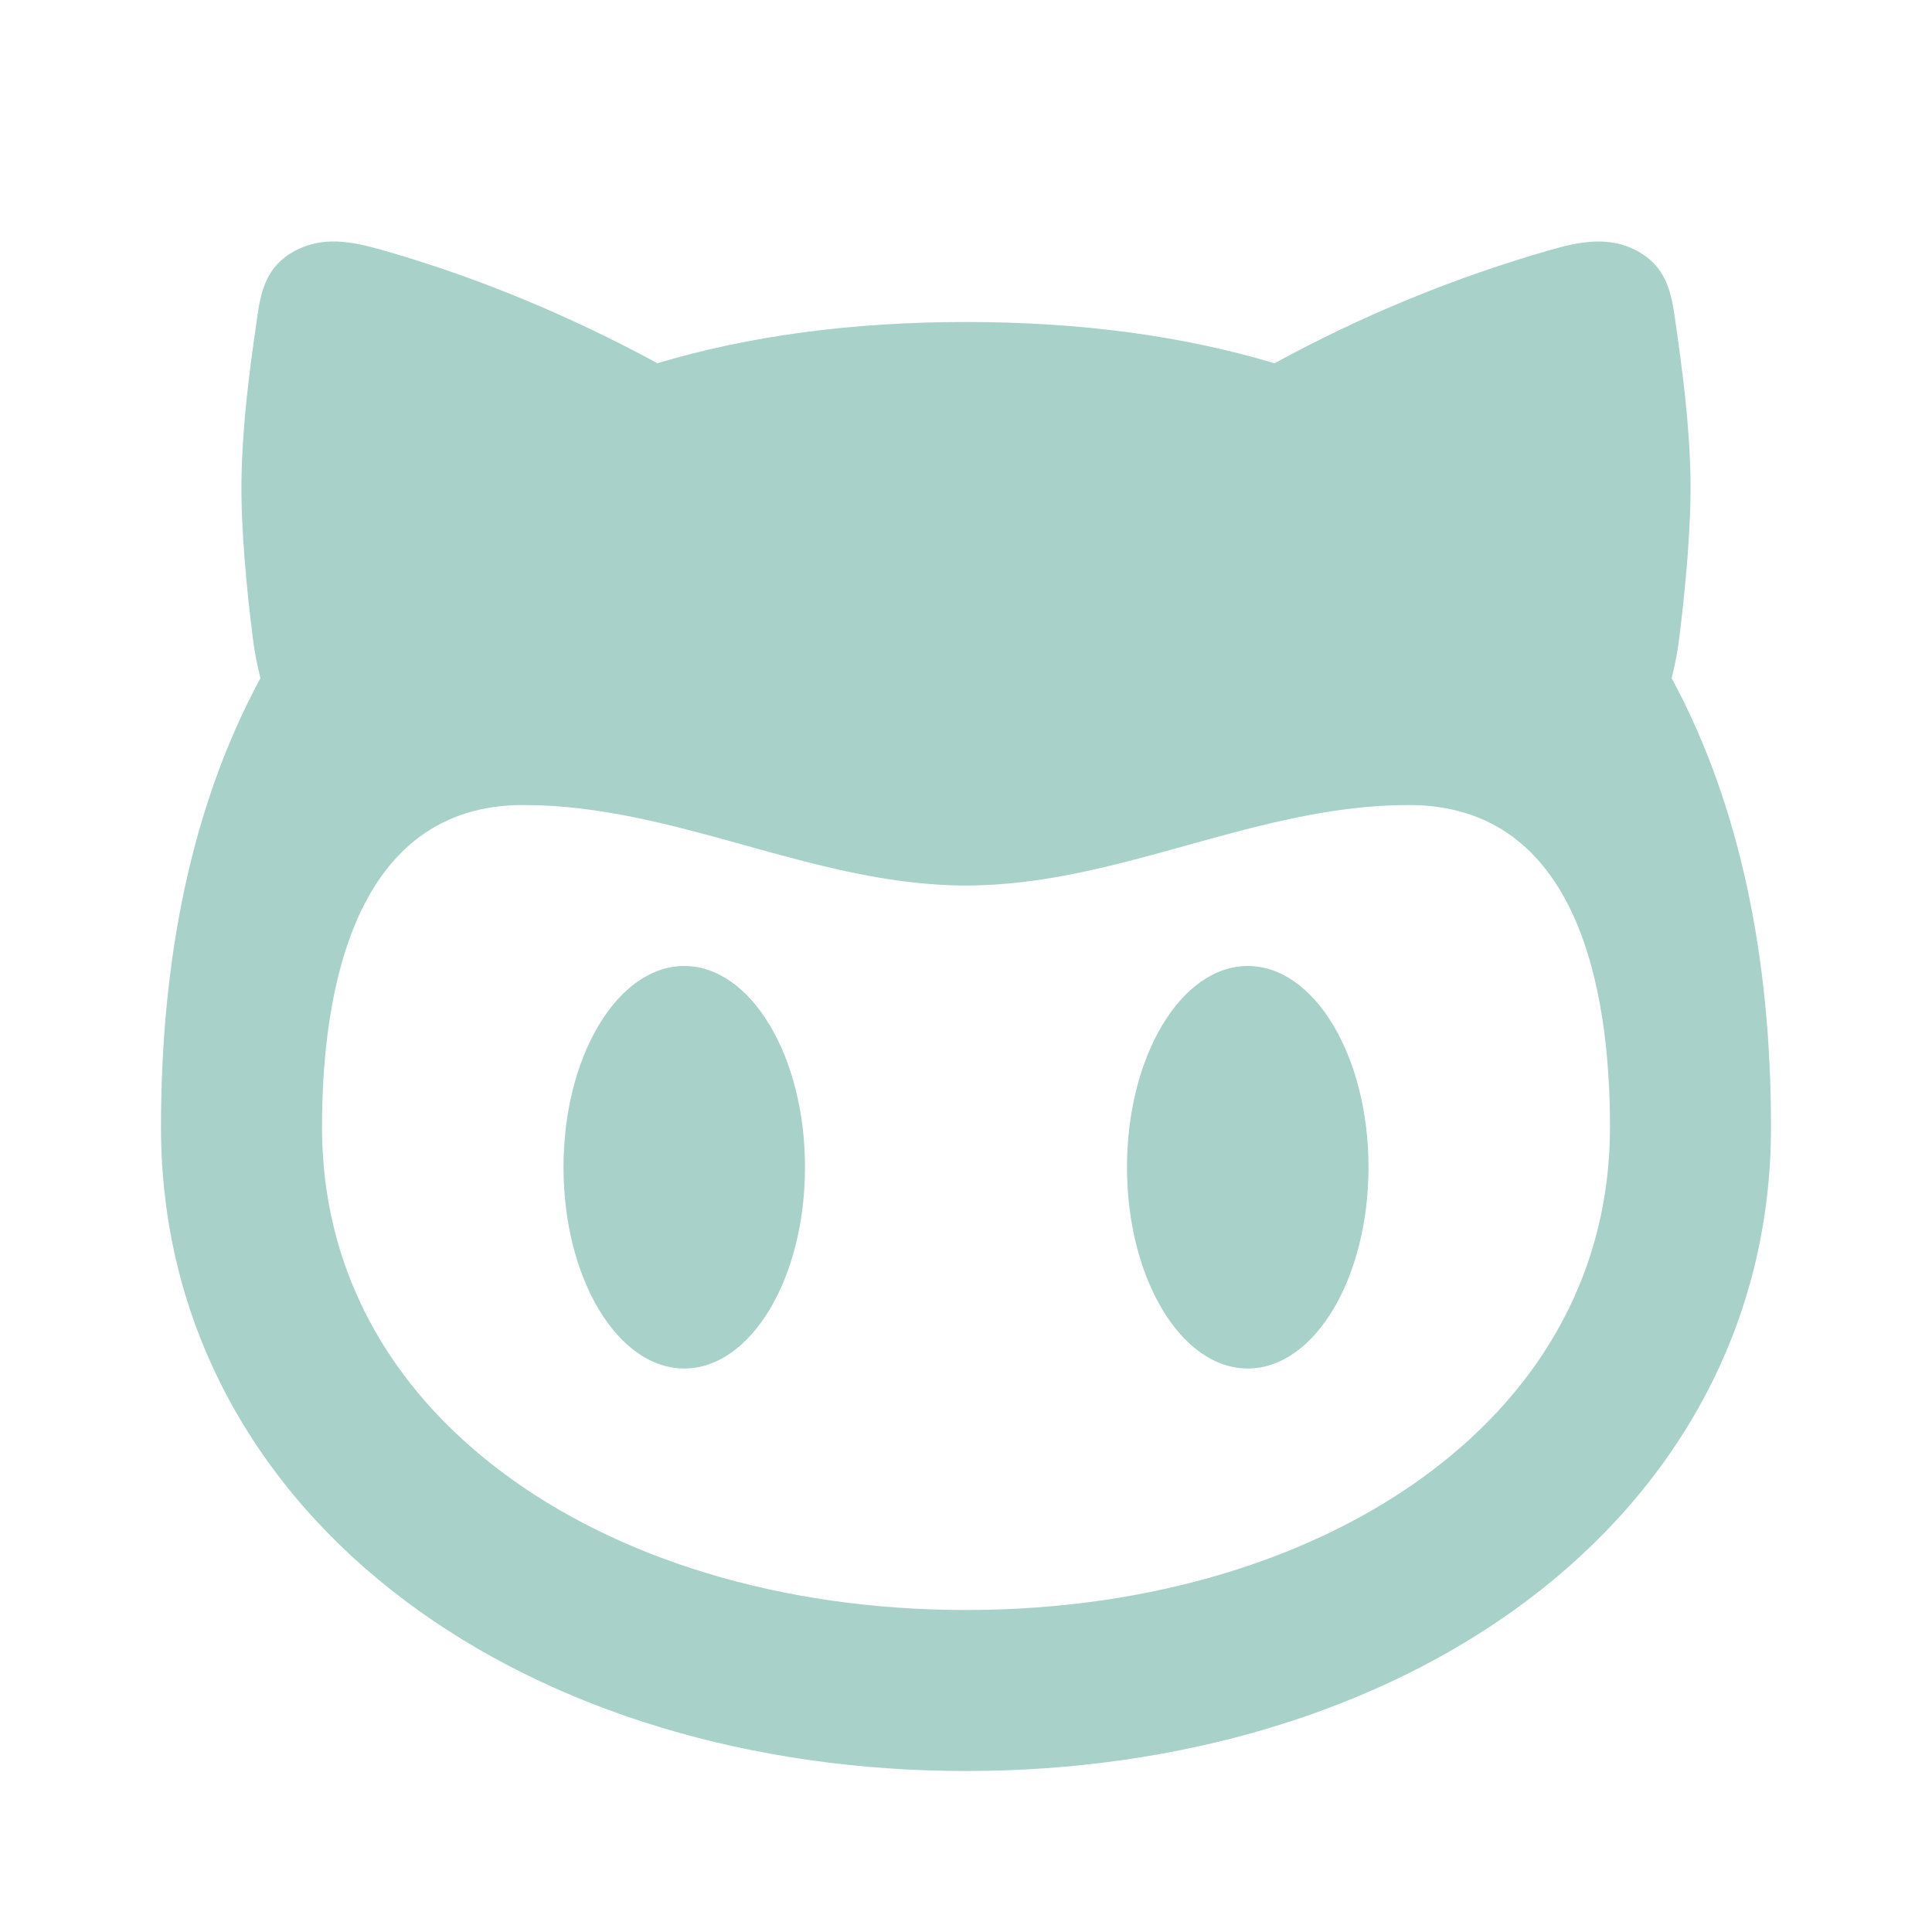
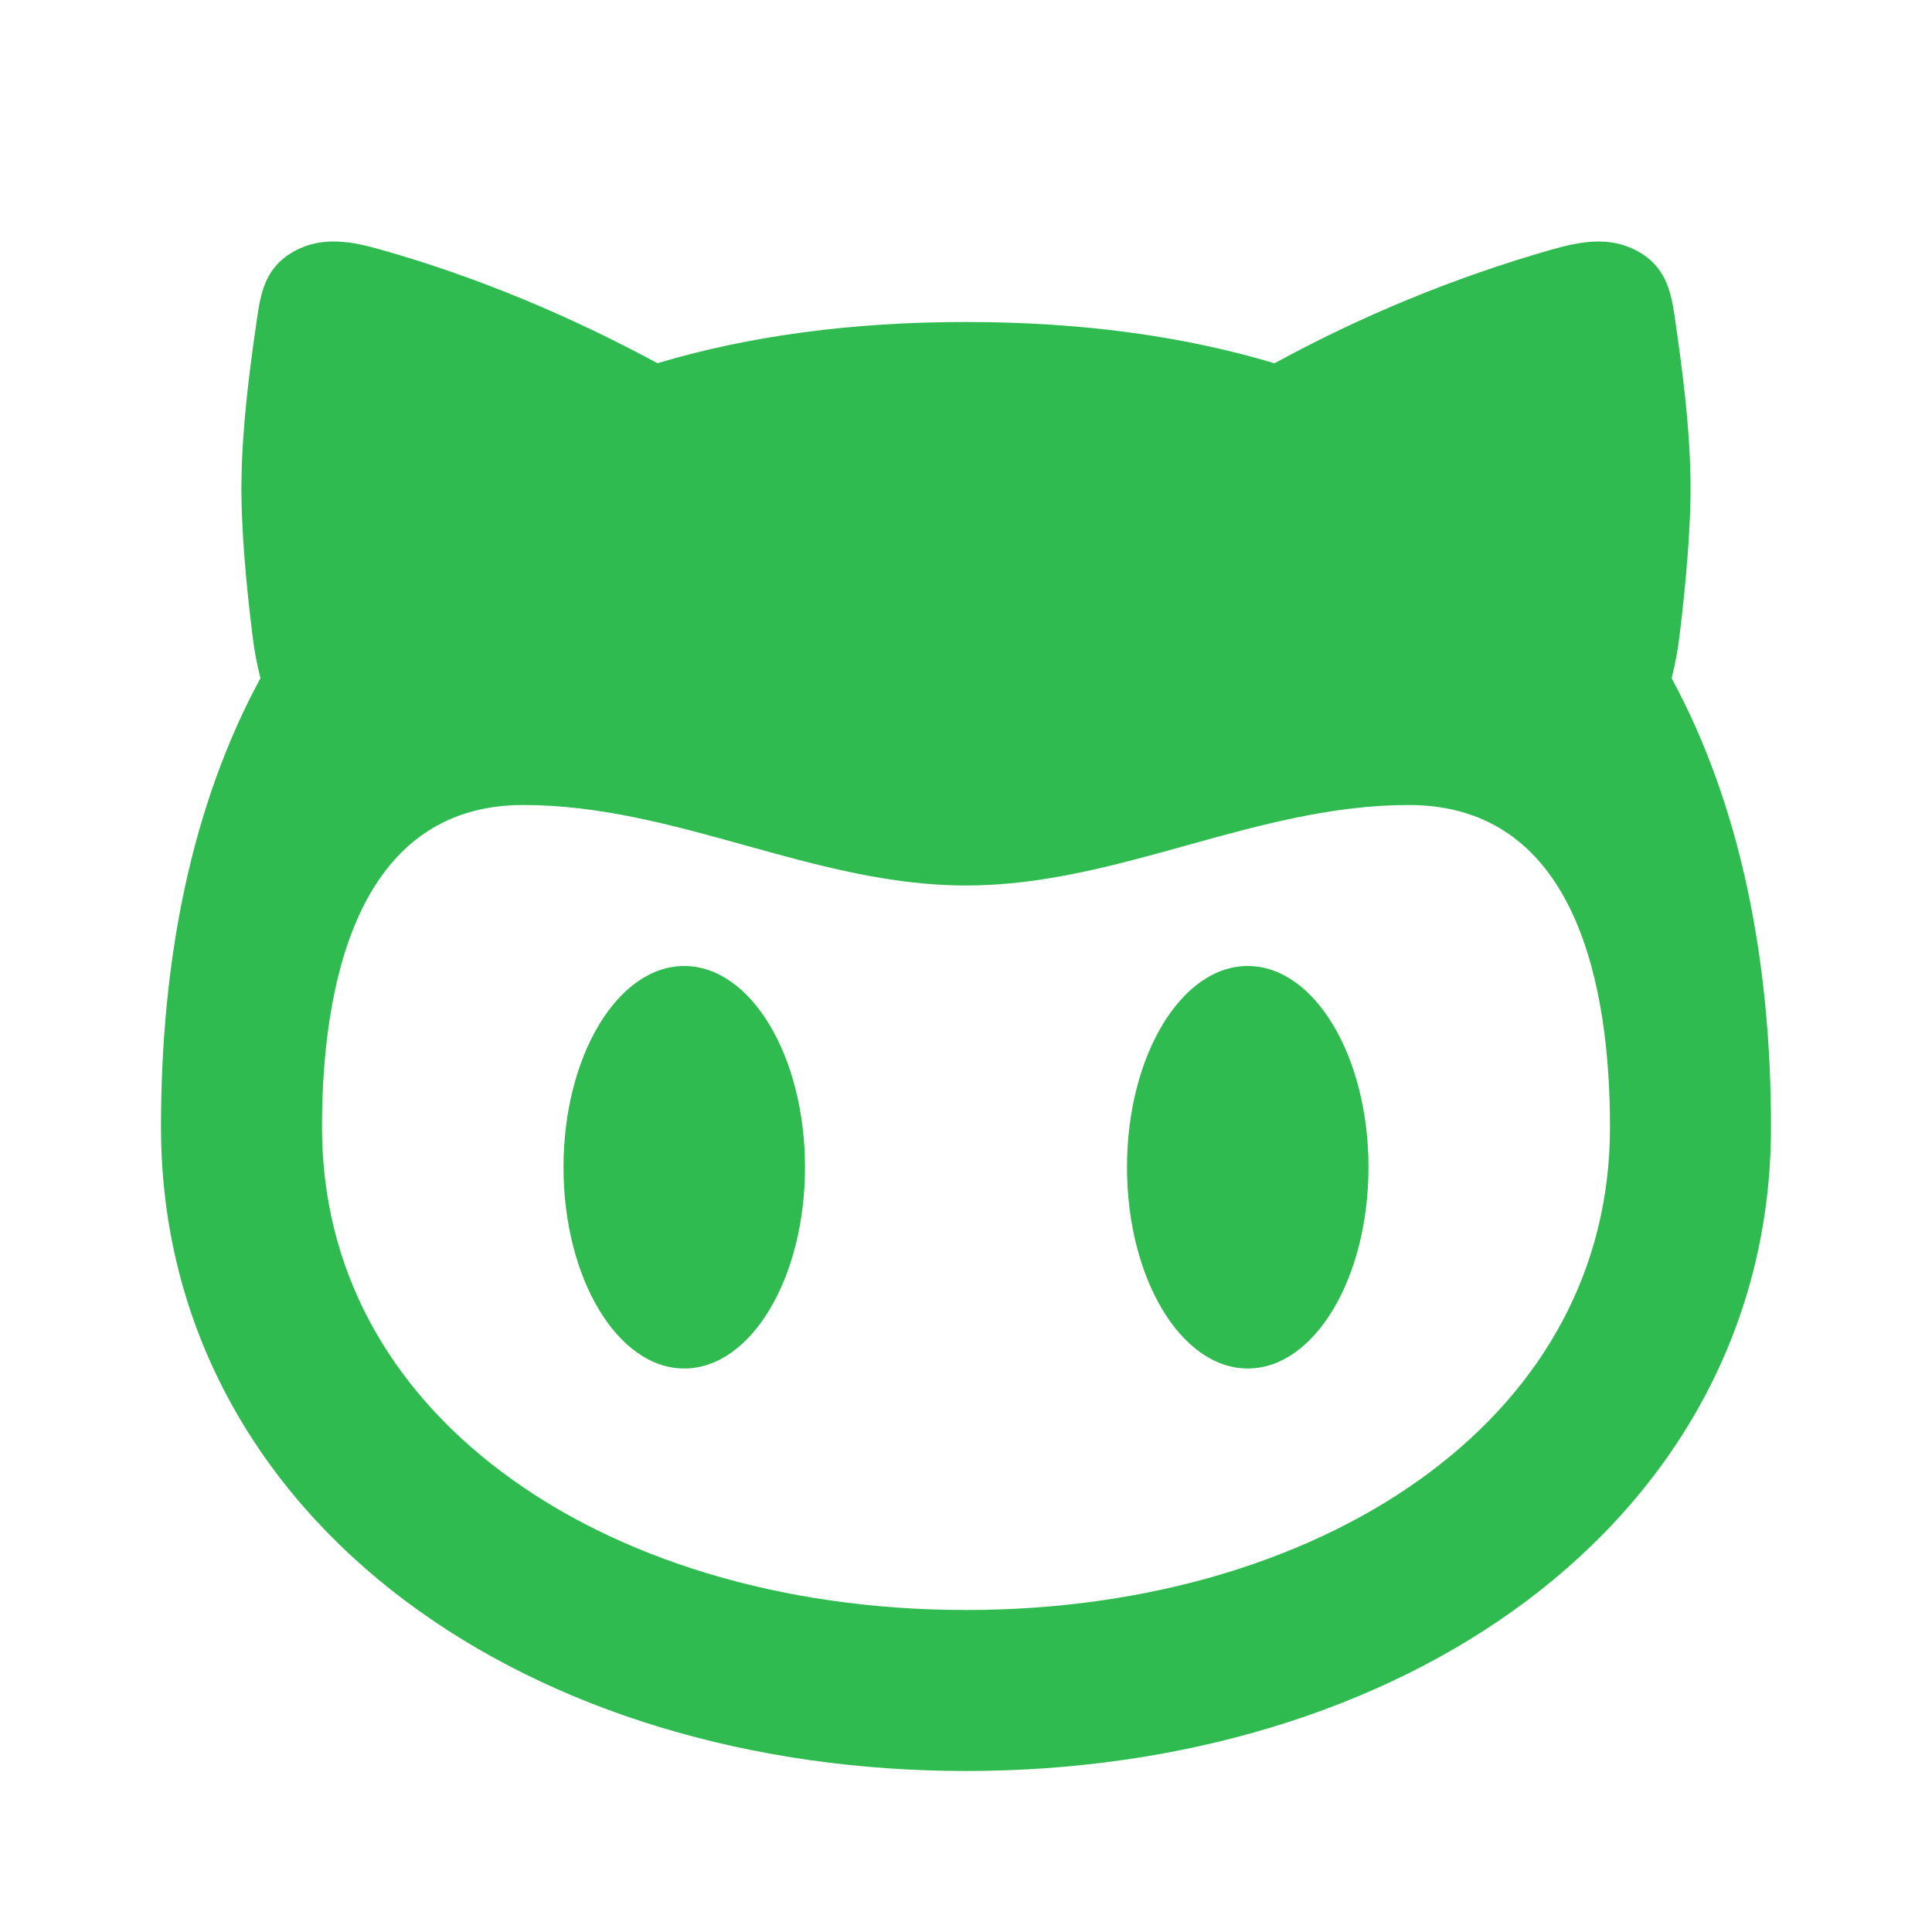
<svg xmlns="http://www.w3.org/2000/svg" width="24" height="24" viewBox="0 0 24 24" fill="none">
-   <path fill-rule="evenodd" clip-rule="evenodd" d="M21 5.958C21.009 6.565 20.933 7.326 20.866 7.881C20.845 8.064 20.811 8.246 20.766 8.425C21.622 10.01 22 11.917 22 14C22 16.468 20.813 18.501 18.964 19.887C17.132 21.26 14.66 22 12 22C9.34 22 6.868 21.26 5.036 19.887C3.187 18.501 2 16.468 2 14C2 11.917 2.377 10.01 3.235 8.425C3.19 8.246 3.156 8.064 3.135 7.881C3.066 7.326 2.99 6.565 3 5.958C3.01 5.275 3.1 4.592 3.199 3.914C3.245 3.6 3.317 3.305 3.658 3.119C4.006 2.929 4.372 2.999 4.733 3.102C5.951 3.447 7.093 3.932 8.167 4.512C9.3 4.173 10.578 4 12 4C13.422 4 14.7 4.173 15.832 4.513C16.921 3.918 18.073 3.445 19.266 3.103C19.627 3 19.994 2.929 20.341 3.119C20.681 3.305 20.754 3.6 20.801 3.914C20.899 4.592 20.99 5.275 21 5.958ZM20 14C20 12.313 19.612 10 17.5 10C16.548 10 15.647 10.25 14.747 10.5C13.848 10.75 12.95 11 12 11C11.05 11 10.152 10.75 9.253 10.5C8.353 10.25 7.453 10 6.5 10C4.394 10 4 12.32 4 14C4 15.764 4.827 17.231 6.236 18.287C7.66 19.356 9.69 20 12 20C14.31 20 16.339 19.355 17.764 18.287C19.173 17.23 20 15.764 20 14ZM10 14.5C10 15.88 9.328 17 8.5 17C7.672 17 7 15.88 7 14.5C7 13.12 7.672 12 8.5 12C9.328 12 10 13.12 10 14.5ZM15.5 17C16.328 17 17 15.88 17 14.5C17 13.12 16.328 12 15.5 12C14.672 12 14 13.12 14 14.5C14 15.88 14.672 17 15.5 17Z" fill="#A7D1C9" />
+   <path fill-rule="evenodd" clip-rule="evenodd" d="M21 5.958C21.009 6.565 20.933 7.326 20.866 7.881C20.845 8.065 20.811 8.246 20.766 8.425C21.622 10.01 22 11.917 22 14C22 16.468 20.813 18.501 18.964 19.887C17.132 21.26 14.66 22 12 22C9.34 22 6.868 21.26 5.036 19.887C3.187 18.501 2 16.468 2 14C2 11.917 2.377 10.01 3.235 8.425C3.19 8.246 3.156 8.065 3.135 7.881C3.066 7.326 2.99 6.565 3 5.958C3.01 5.275 3.1 4.592 3.199 3.914C3.245 3.6 3.317 3.305 3.658 3.119C4.006 2.929 4.372 2.999 4.733 3.102C5.951 3.447 7.093 3.932 8.167 4.512C9.3 4.173 10.578 4 12 4C13.422 4 14.7 4.173 15.832 4.513C16.921 3.918 18.073 3.445 19.266 3.103C19.627 3 19.994 2.929 20.341 3.119C20.681 3.305 20.754 3.6 20.801 3.914C20.899 4.592 20.99 5.275 21 5.958ZM20 14C20 12.313 19.612 10 17.5 10C16.548 10 15.647 10.25 14.747 10.5C13.848 10.75 12.95 11 12 11C11.05 11 10.152 10.75 9.253 10.5C8.353 10.25 7.453 10 6.5 10C4.394 10 4 12.32 4 14C4 15.764 4.827 17.231 6.236 18.287C7.66 19.356 9.69 20 12 20C14.31 20 16.339 19.355 17.764 18.287C19.173 17.23 20 15.764 20 14ZM10 14.5C10 15.88 9.328 17 8.5 17C7.672 17 7 15.88 7 14.5C7 13.12 7.672 12 8.5 12C9.328 12 10 13.12 10 14.5ZM15.5 17C16.328 17 17 15.88 17 14.5C17 13.12 16.328 12 15.5 12C14.672 12 14 13.12 14 14.5C14 15.88 14.672 17 15.5 17Z" fill="#2FBB4F" />
</svg>
